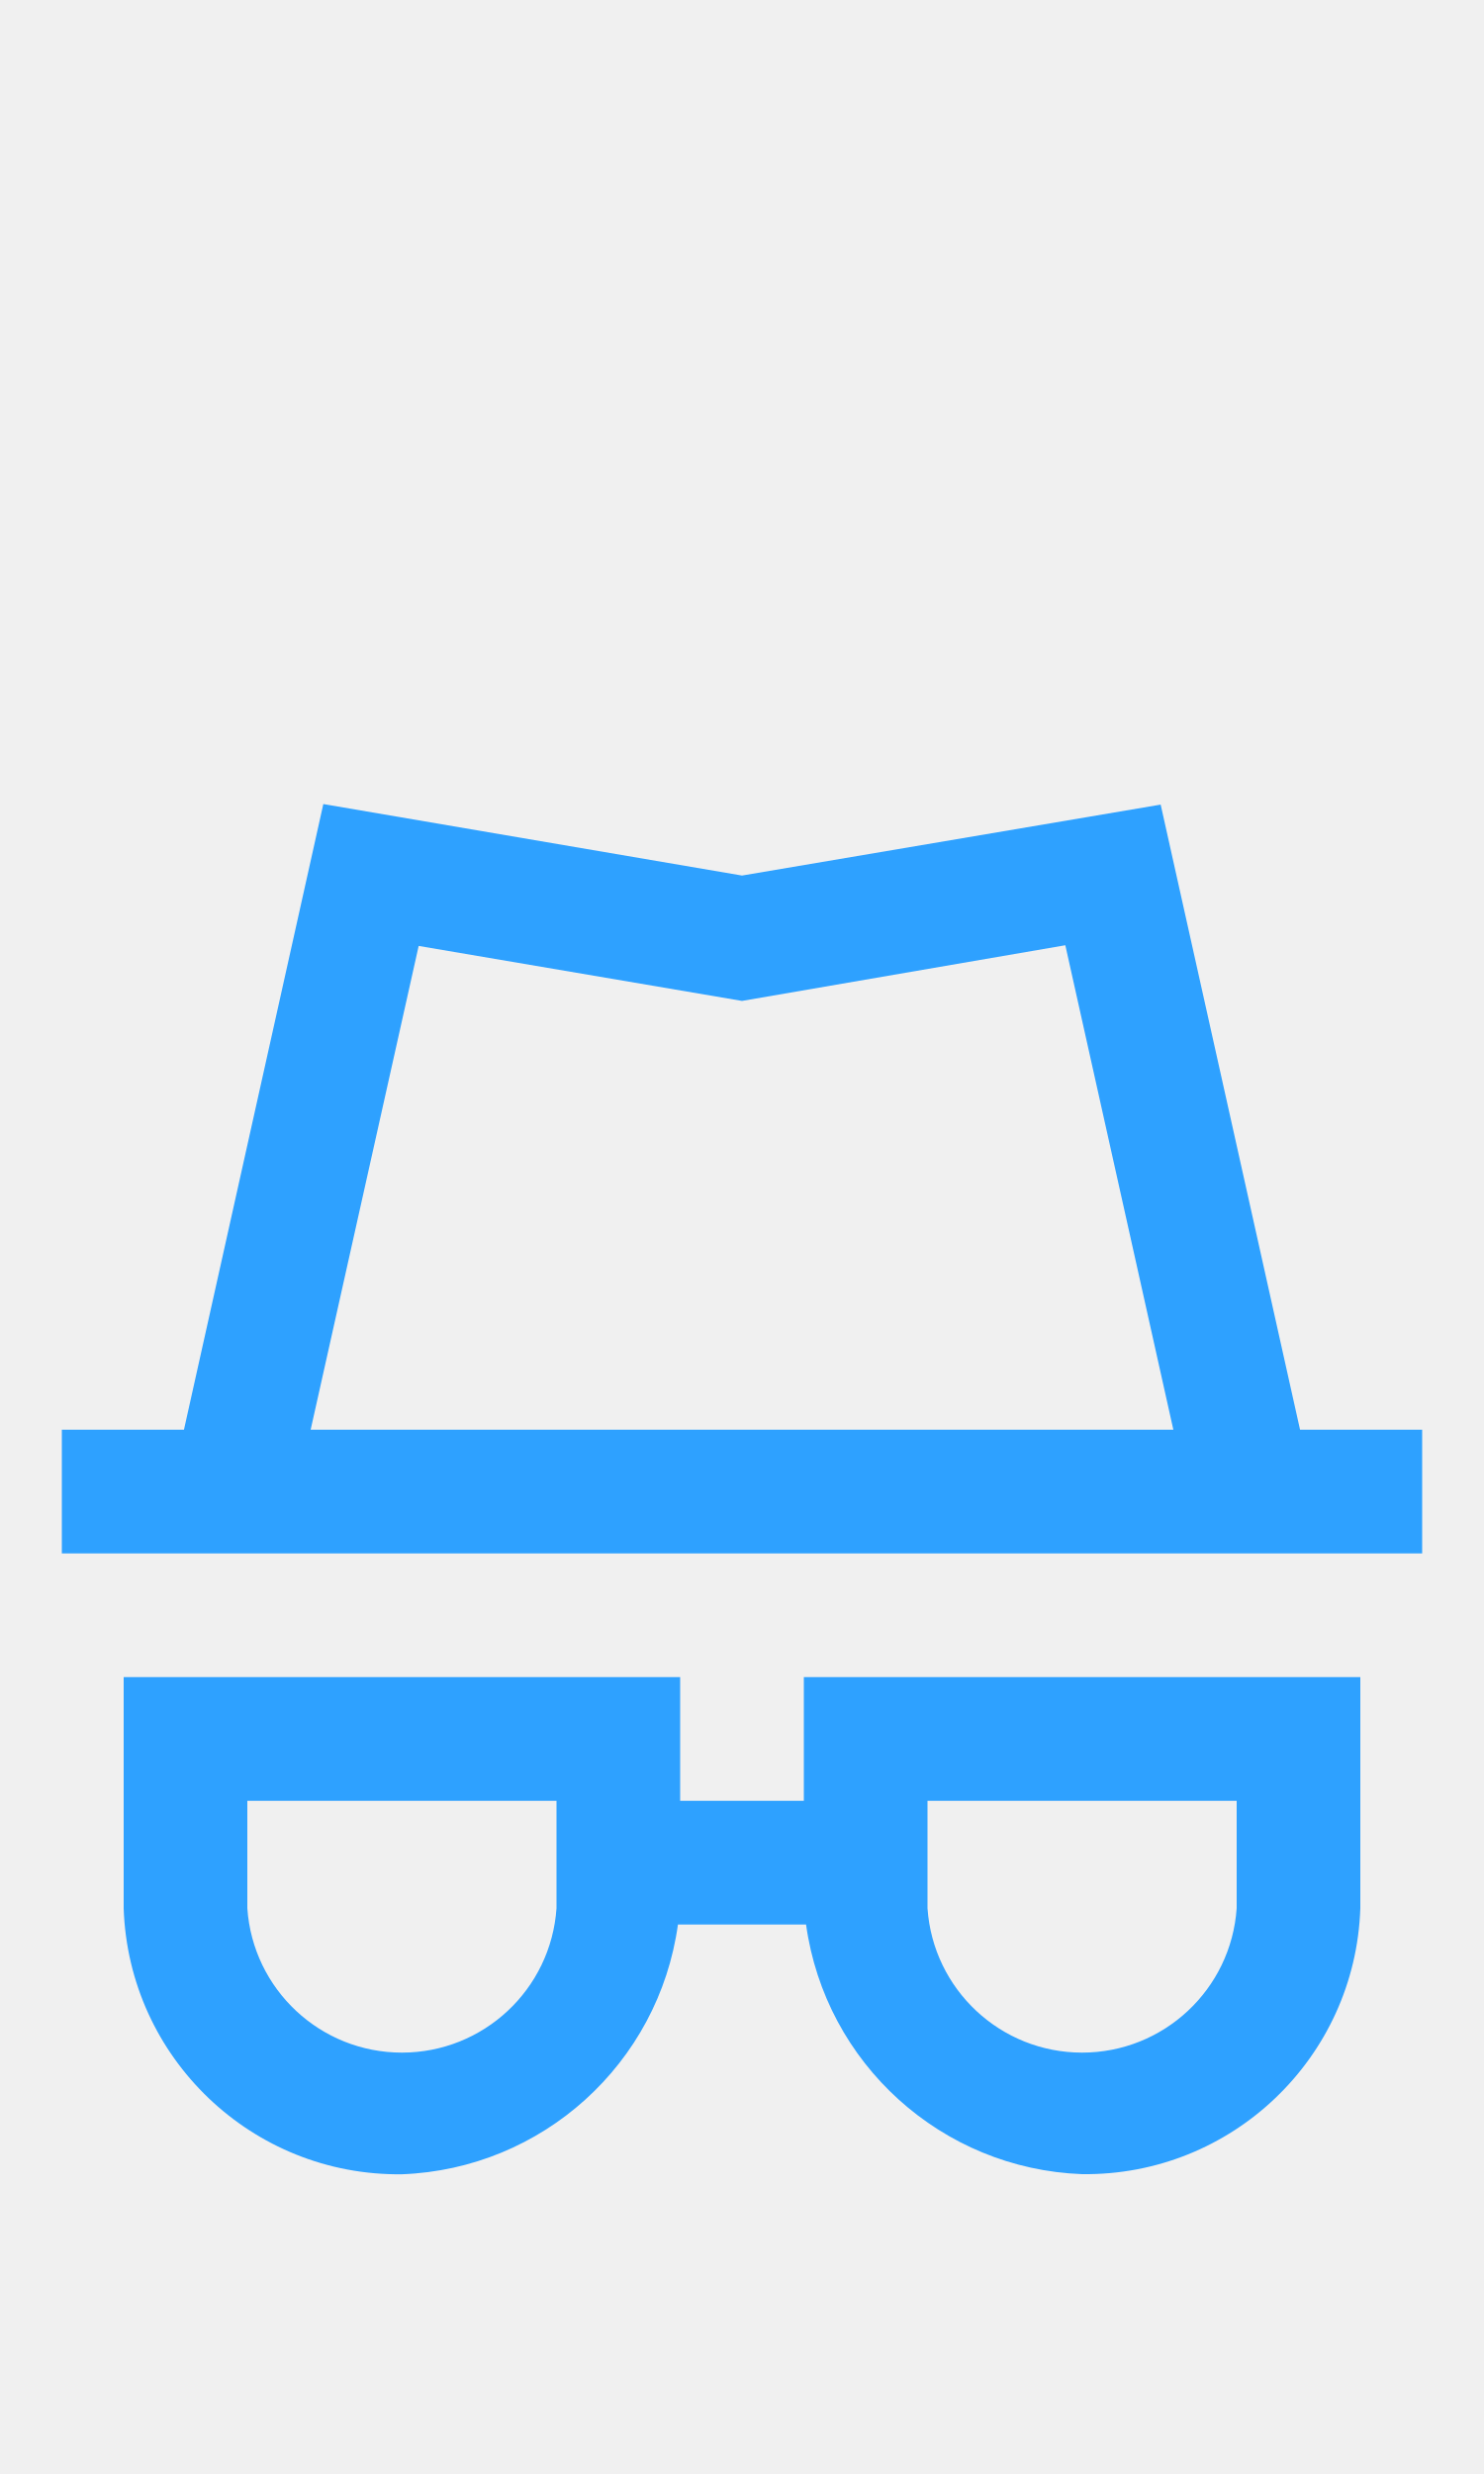
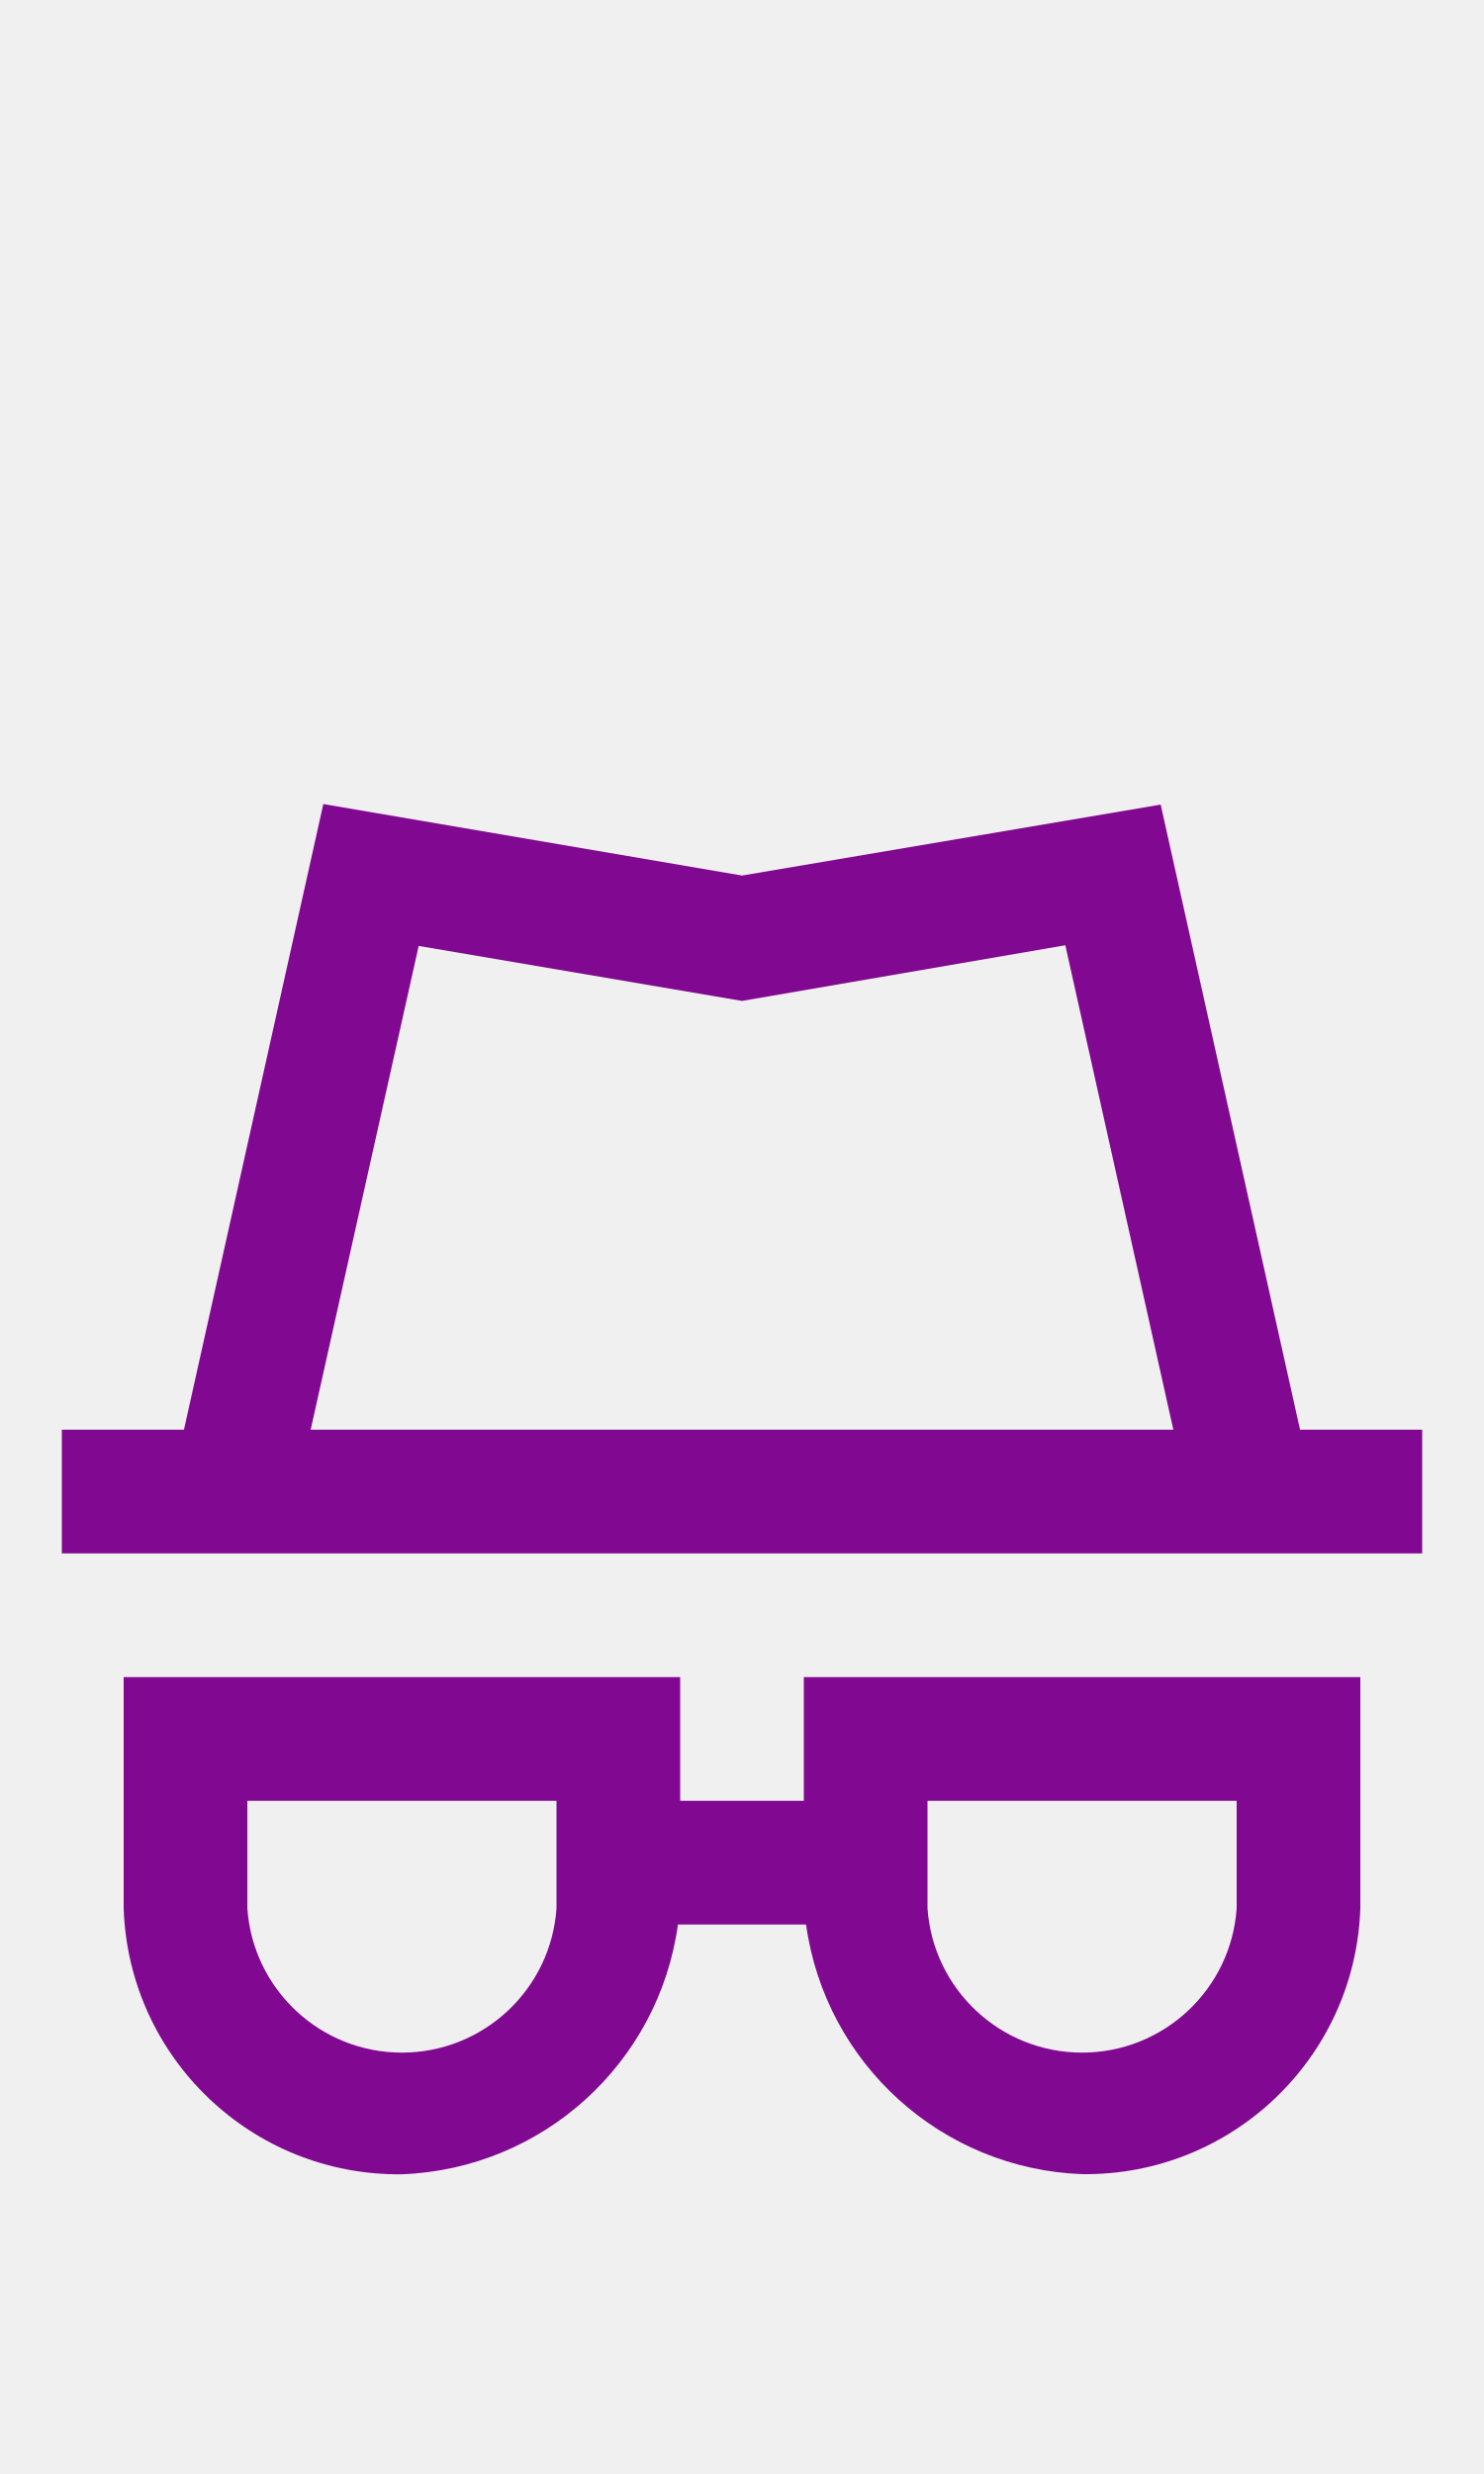
<svg xmlns="http://www.w3.org/2000/svg" width="24px" height="40px" viewBox="0 0 24 40" version="1.1" id="svg10">
  <defs id="defs14" />
  <g id="Privacy" stroke="none" stroke-width="1" fill="none" fill-rule="evenodd" style="fill:#ffffff">
-     <g id="Group" transform="translate(1, 13)" fill="#938DA5" fill-rule="nonzero" style="fill:#2ea1ff;fill-opacity:1">
-       <path d="M20.025,10.116 L17.771,0.009 L11,1.156 L4.229,0 L1.975,10.116 L0,10.116 L0,12.116 L22,12.116 L22,10.116 L20.025,10.116 Z M5.771,2.294 L11,3.183 L16.229,2.283 L17.976,10.116 L4.024,10.116 L5.771,2.294 Z" id="Path_18869" style="fill:#2ea1ff;fill-opacity:1" />
-       <path d="M12,16.116 L10,16.116 L10,14.116 L1,14.116 L1,17.854 C1.081,20.273 3.08,22.183 5.5,22.154 C7.77,22.068 9.652,20.366 9.964,18.116 L12.036,18.116 C12.349,20.366 14.23,22.067 16.5,22.152 C18.92,22.181 20.919,20.271 21,17.852 L21,14.116 L12,14.116 L12,16.116 Z M8,17.854 C7.909,19.168 6.817,20.187 5.5,20.187 C4.183,20.187 3.091,19.168 3,17.854 L3,16.116 L8,16.116 L8,17.854 Z M14,16.116 L19,16.116 L19,17.854 C18.909,19.168 17.817,20.187 16.5,20.187 C15.183,20.187 14.091,19.168 14,17.854 L14,16.116 Z" id="Path_18870" style="fill:#2ea1ff;fill-opacity:1" />
+     <g id="Group" transform="translate(1, 13)" fill="#938DA5" fill-rule="nonzero" style="fill:#810890;fill-opacity:1">
+       <path d="M20.025,10.116 L17.771,0.009 L11,1.156 L4.229,0 L1.975,10.116 L0,10.116 L0,12.116 L22,12.116 L22,10.116 L20.025,10.116 Z M5.771,2.294 L11,3.183 L16.229,2.283 L17.976,10.116 L4.024,10.116 L5.771,2.294 Z" id="Path_18869" style="fill:#810890;fill-opacity:1" />
+       <path d="M12,16.116 L10,16.116 L10,14.116 L1,14.116 L1,17.854 C1.081,20.273 3.08,22.183 5.5,22.154 C7.77,22.068 9.652,20.366 9.964,18.116 L12.036,18.116 C12.349,20.366 14.23,22.067 16.5,22.152 C18.92,22.181 20.919,20.271 21,17.852 L21,14.116 L12,14.116 L12,16.116 Z M8,17.854 C7.909,19.168 6.817,20.187 5.5,20.187 C4.183,20.187 3.091,19.168 3,17.854 L3,16.116 L8,16.116 L8,17.854 Z M14,16.116 L19,16.116 L19,17.854 C18.909,19.168 17.817,20.187 16.5,20.187 C15.183,20.187 14.091,19.168 14,17.854 L14,16.116 Z" id="Path_18870" style="fill:#810890;fill-opacity:1" />
    </g>
  </g>
</svg>
